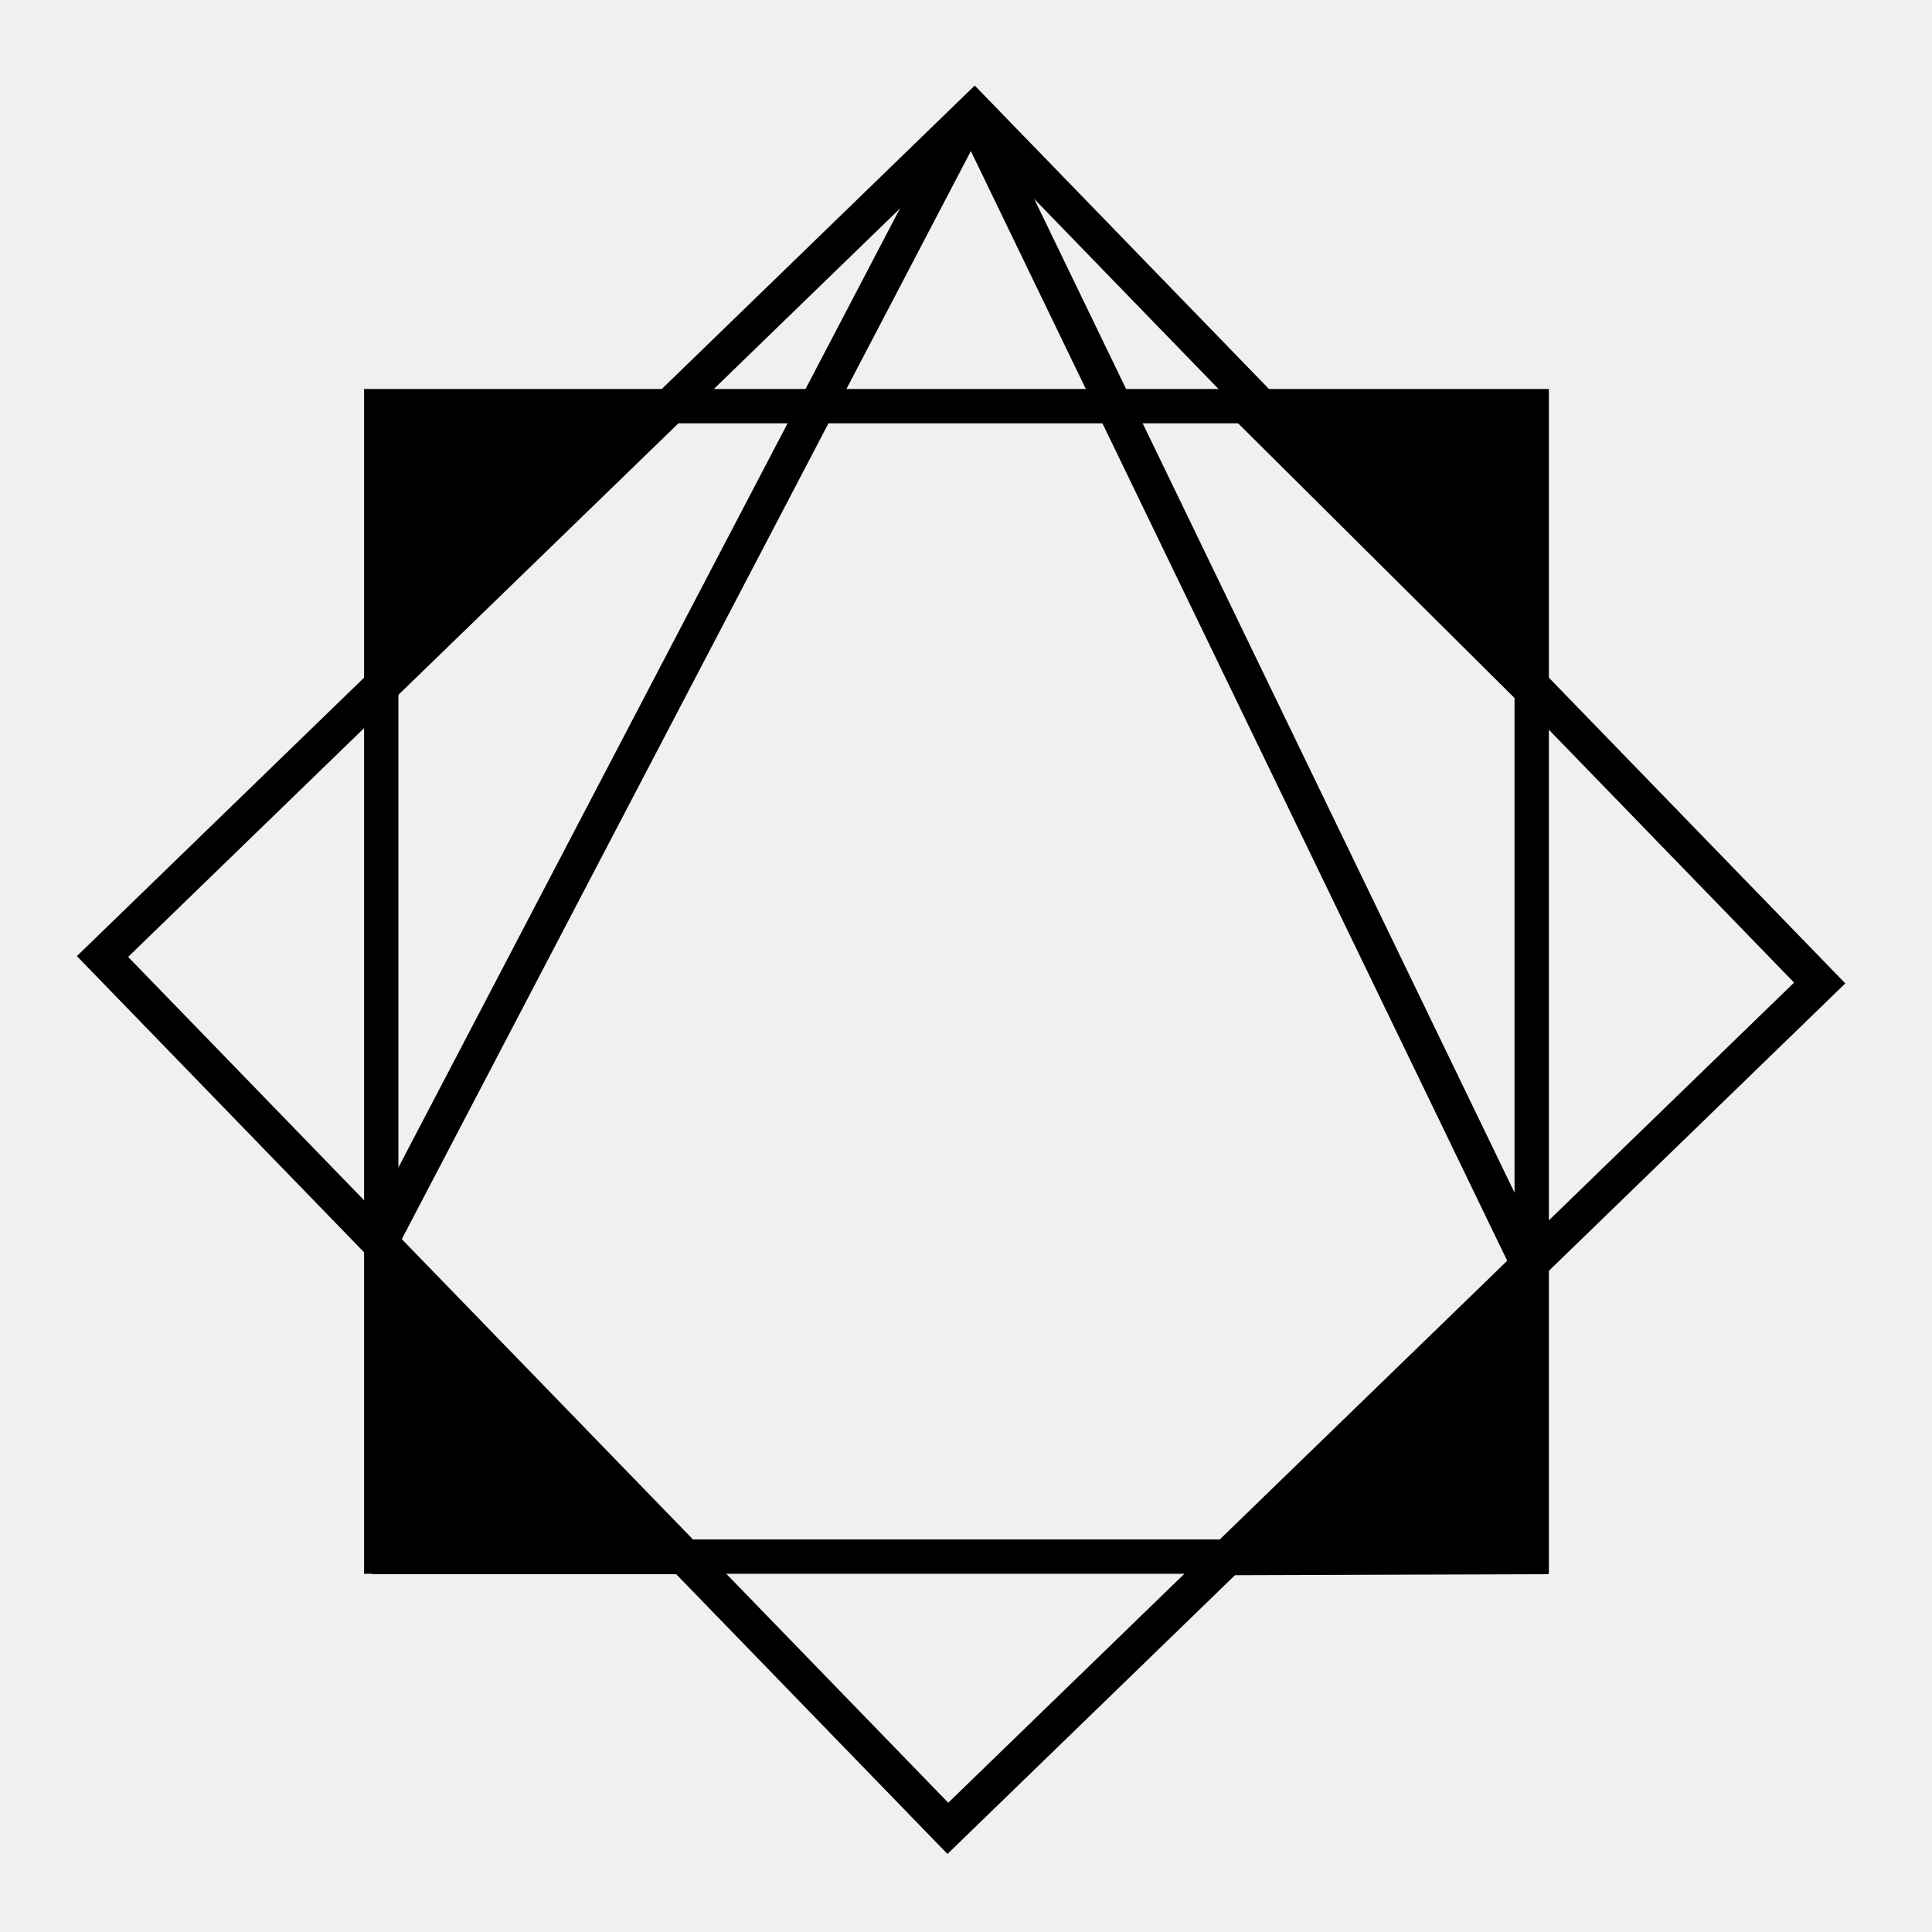
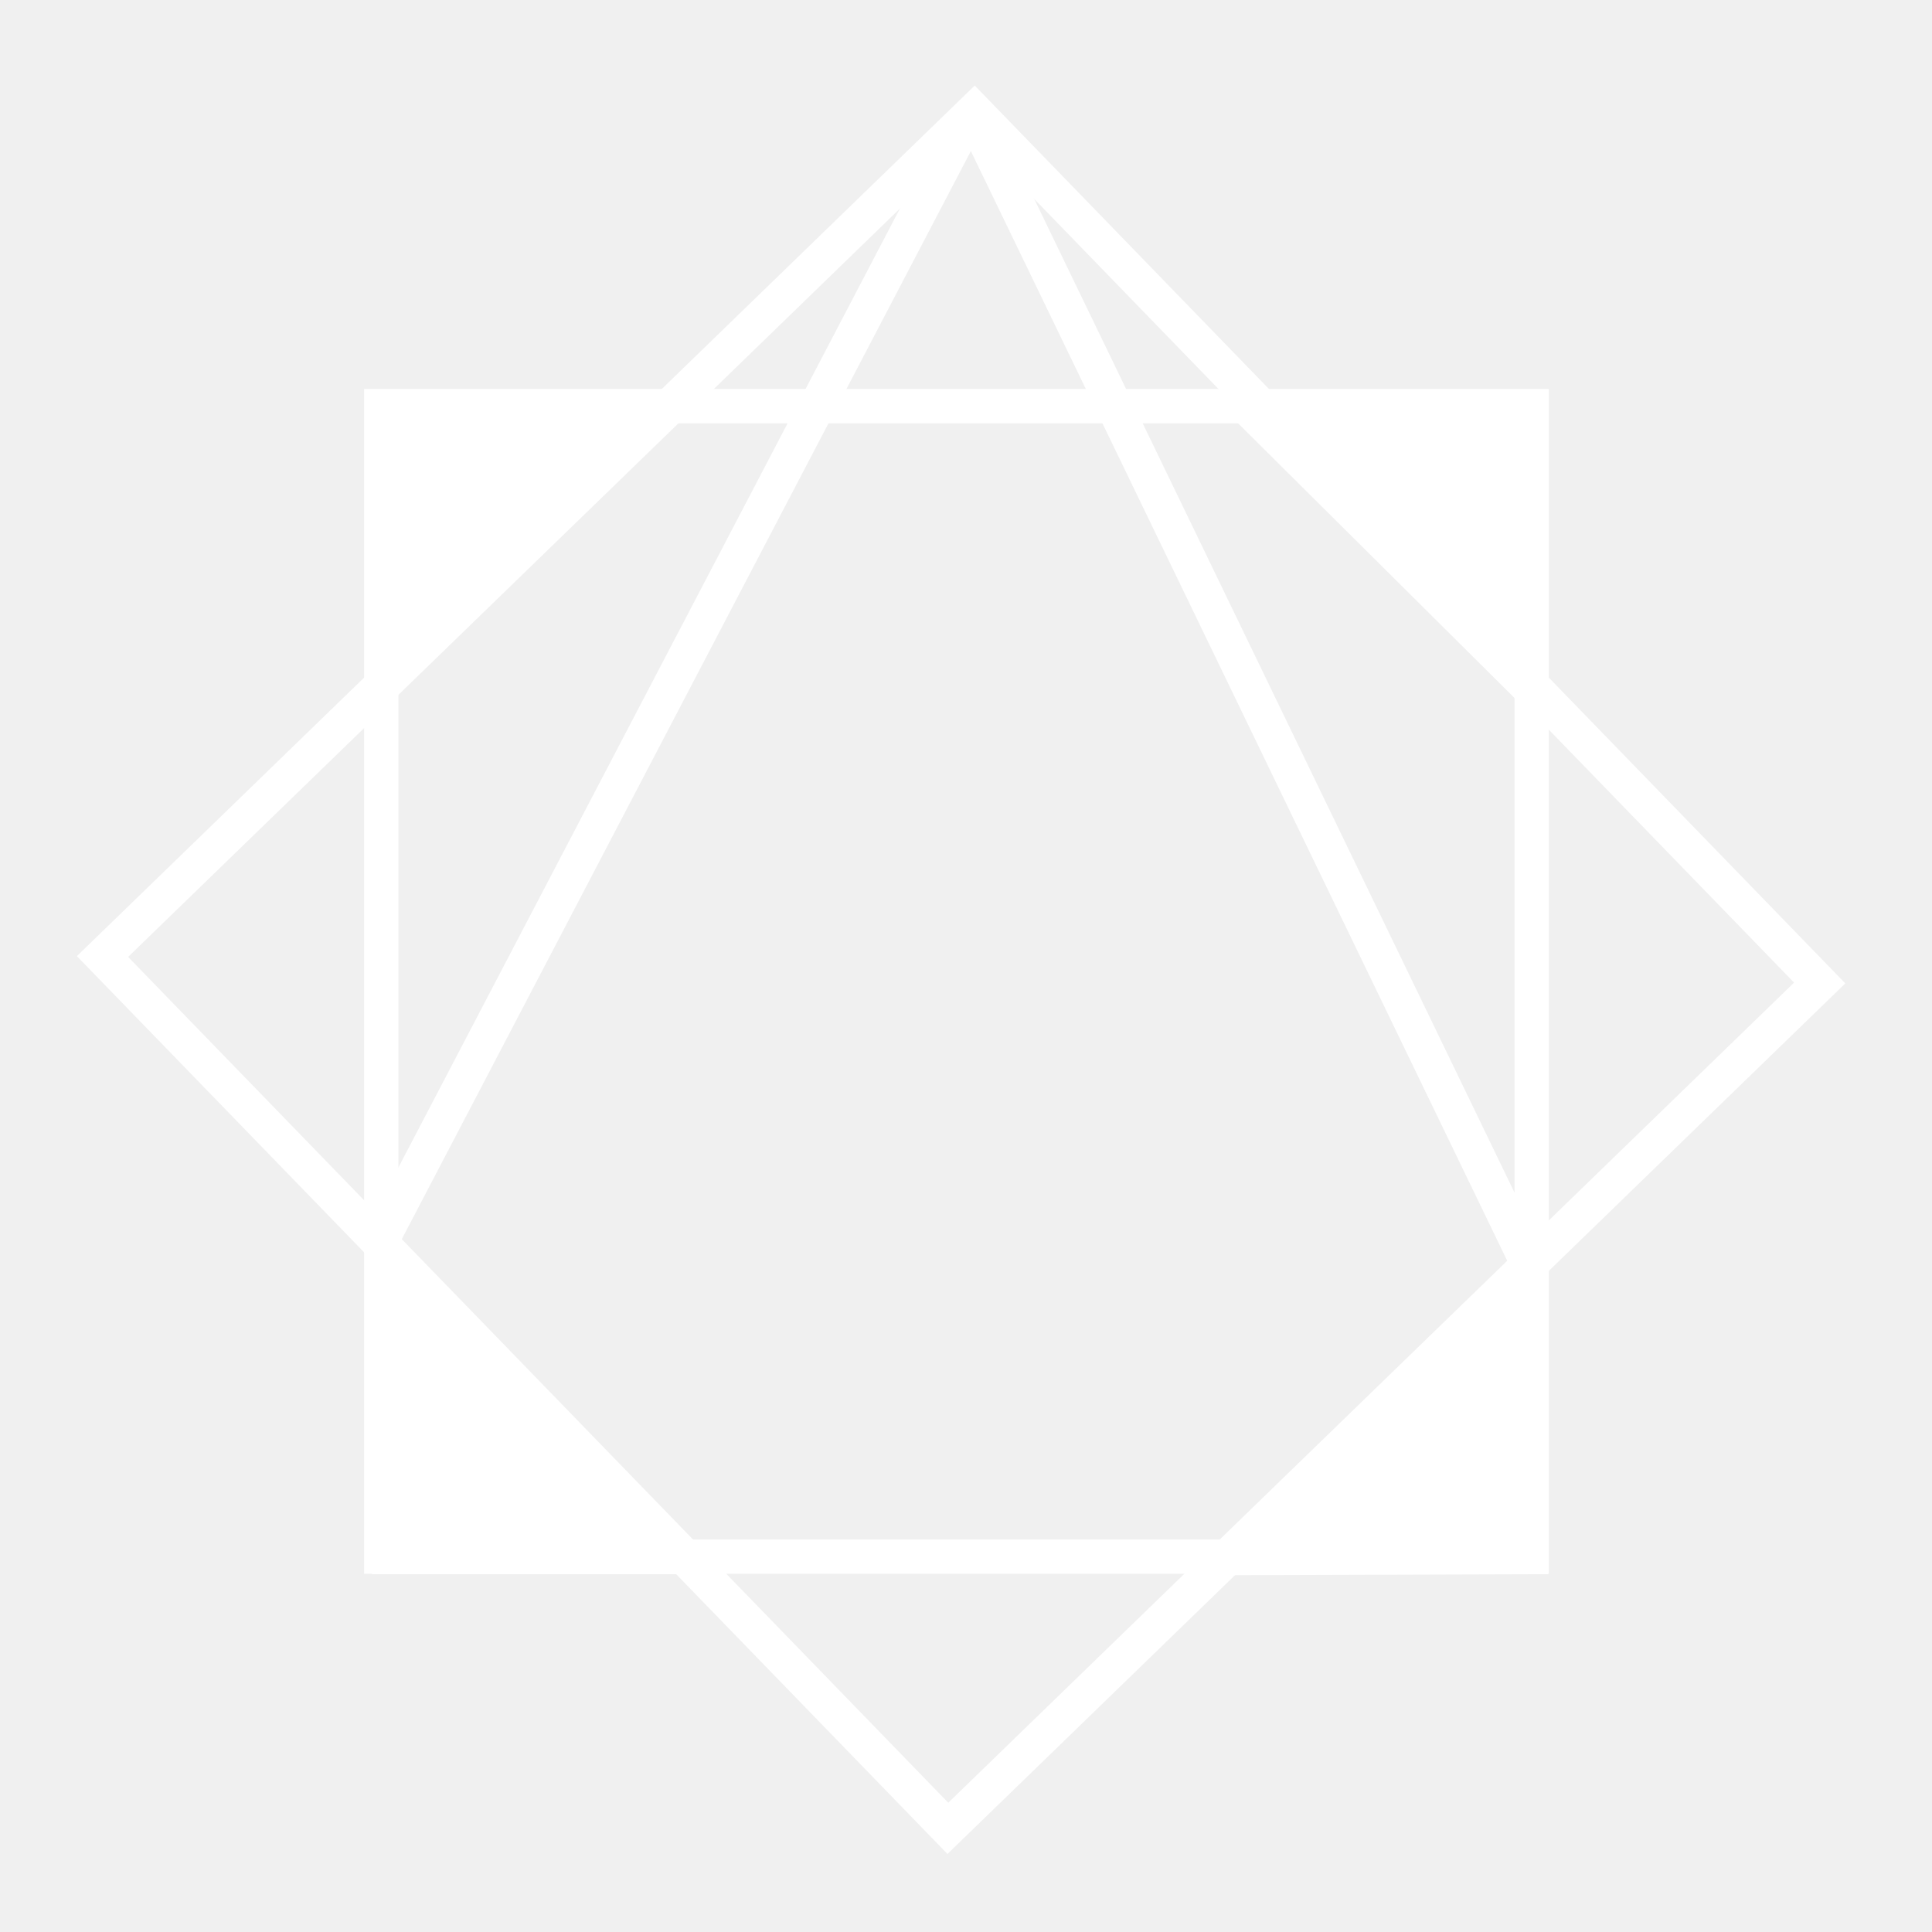
<svg xmlns="http://www.w3.org/2000/svg" width="79.978mm" height="79.978mm" viewBox="0 0 79.978 79.978" version="1.1" id="svg8">
  <defs id="defs2" />
  <g id="layer1" transform="translate(-43.73311,-54.55752)">
-     <rect style="fill:#214478;fill-opacity:0;stroke:#000000;stroke-width:1.421;stroke-miterlimit:4;stroke-dasharray:none;stroke-opacity:1" id="rect835" width="47.625" height="47.625" x="59.515" y="71.371" />
-     <rect style="fill:#214478;fill-opacity:0;stroke:#000000;stroke-width:1.5;stroke-miterlimit:4;stroke-dasharray:none;stroke-opacity:1" id="rect835-0" width="50.271" height="50.271" x="100.993" y="-19.172" transform="rotate(45.88341)" />
-     <path style="fill:white;stroke:#000000;stroke-width:1.5;stroke-linecap:butt;stroke-linejoin:miter;stroke-miterlimit:4;stroke-dasharray:none;stroke-opacity:1" d="M 84.137,59.531 107.156,107.156" id="path852" />
-     <path style="fill:white;stroke:#000000;stroke-width:1.5;stroke-linecap:butt;stroke-linejoin:miter;stroke-miterlimit:4;stroke-dasharray:none;stroke-opacity:1" d="M 59.531,105.833 83.608,59.796" id="path858" />
-     <path style="fill:#000000;fill-opacity:1;stroke:#000000;stroke-width:0.265px;stroke-linecap:butt;stroke-linejoin:miter;stroke-opacity:1" d="m 59.267,106.362 v 13.229 H 72.496 L 59.267,106.362" id="path984" />
-     <path style="fill:#000000;fill-opacity:1;stroke:#000000;stroke-width:0.265px;stroke-linecap:butt;stroke-linejoin:miter;stroke-opacity:1" d="m 72.231,70.908 h -13.229 v 13.229 l 13.229,-13.229" id="path984-7" />
-     <path style="fill:#000000;fill-opacity:1;stroke:#000000;stroke-width:0.265px;stroke-linecap:butt;stroke-linejoin:miter;stroke-opacity:1" d="m 107.308,84.139 -0.042,-13.229 -13.229,0.042 13.271,13.187" id="path984-1" />
-     <path style="fill:#000000;fill-opacity:1;stroke:#000000;stroke-width:0.265px;stroke-linecap:butt;stroke-linejoin:miter;stroke-opacity:1" d="m 94.456,119.634 13.229,-0.042 -0.042,-13.229 -13.187,13.271" id="path984-7-5" />
+     <rect style="fill:#214478;fill-opacity:0;stroke:#fff;stroke-width:1.421;stroke-miterlimit:4;stroke-dasharray:none;stroke-opacity:1" id="rect835" width="47.625" height="47.625" x="59.515" y="71.371" />
+     <rect style="fill:#214478;fill-opacity:0;stroke:#fff;stroke-width:1.5;stroke-miterlimit:4;stroke-dasharray:none;stroke-opacity:1" id="rect835-0" width="50.271" height="50.271" x="100.993" y="-19.172" transform="rotate(45.88341)" />
+     <path style="fill:none;stroke:#fff;stroke-width:1.5;stroke-linecap:butt;stroke-linejoin:miter;stroke-miterlimit:4;stroke-dasharray:none;stroke-opacity:1" d="M 84.137,59.531 107.156,107.156" id="path852" />
+     <path style="fill:none;stroke:#fff;stroke-width:1.5;stroke-linecap:butt;stroke-linejoin:miter;stroke-miterlimit:4;stroke-dasharray:none;stroke-opacity:1" d="M 59.531,105.833 83.608,59.796" id="path858" />
+     <path style="fill:#fff;fill-opacity:1;stroke:#fff;stroke-width:0.265px;stroke-linecap:butt;stroke-linejoin:miter;stroke-opacity:1" d="m 59.267,106.362 v 13.229 H 72.496 L 59.267,106.362" id="path984" />
+     <path style="fill:#fff;fill-opacity:1;stroke:#fff;stroke-width:0.265px;stroke-linecap:butt;stroke-linejoin:miter;stroke-opacity:1" d="m 72.231,70.908 h -13.229 v 13.229 l 13.229,-13.229" id="path984-7" />
+     <path style="fill:#fff;fill-opacity:1;stroke:#fff;stroke-width:0.265px;stroke-linecap:butt;stroke-linejoin:miter;stroke-opacity:1" d="m 107.308,84.139 -0.042,-13.229 -13.229,0.042 13.271,13.187" id="path984-1" />
+     <path style="fill:#fff;fill-opacity:1;stroke:#fff;stroke-width:0.265px;stroke-linecap:butt;stroke-linejoin:miter;stroke-opacity:1" d="m 94.456,119.634 13.229,-0.042 -0.042,-13.229 -13.187,13.271" id="path984-7-5" />
  </g>
</svg>
